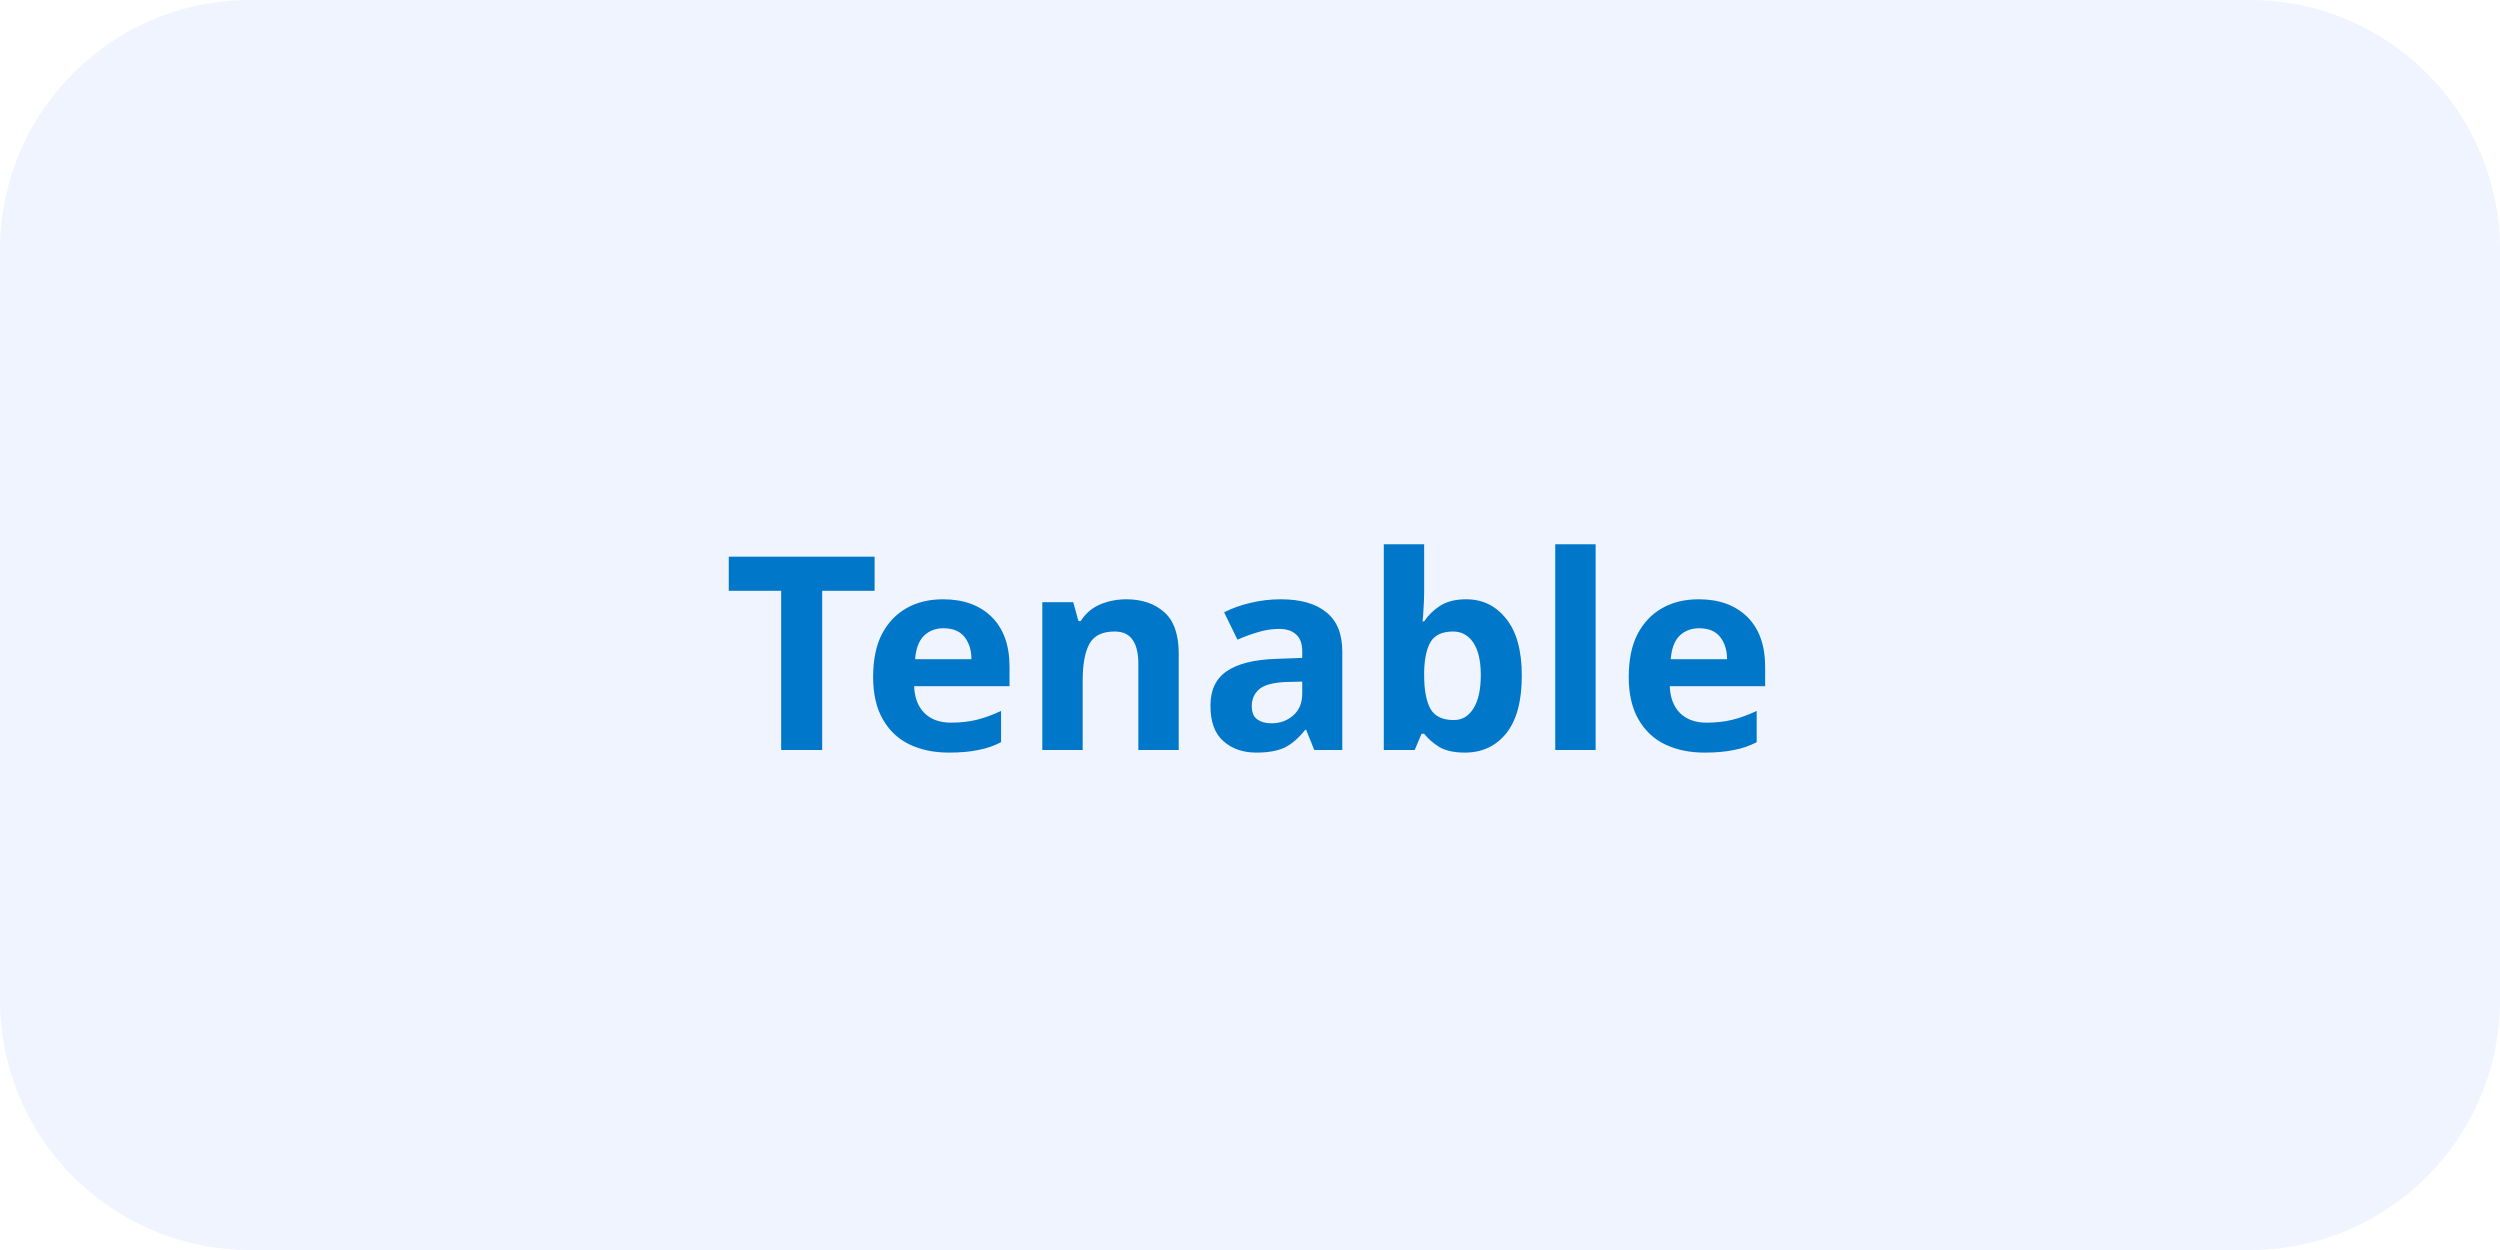
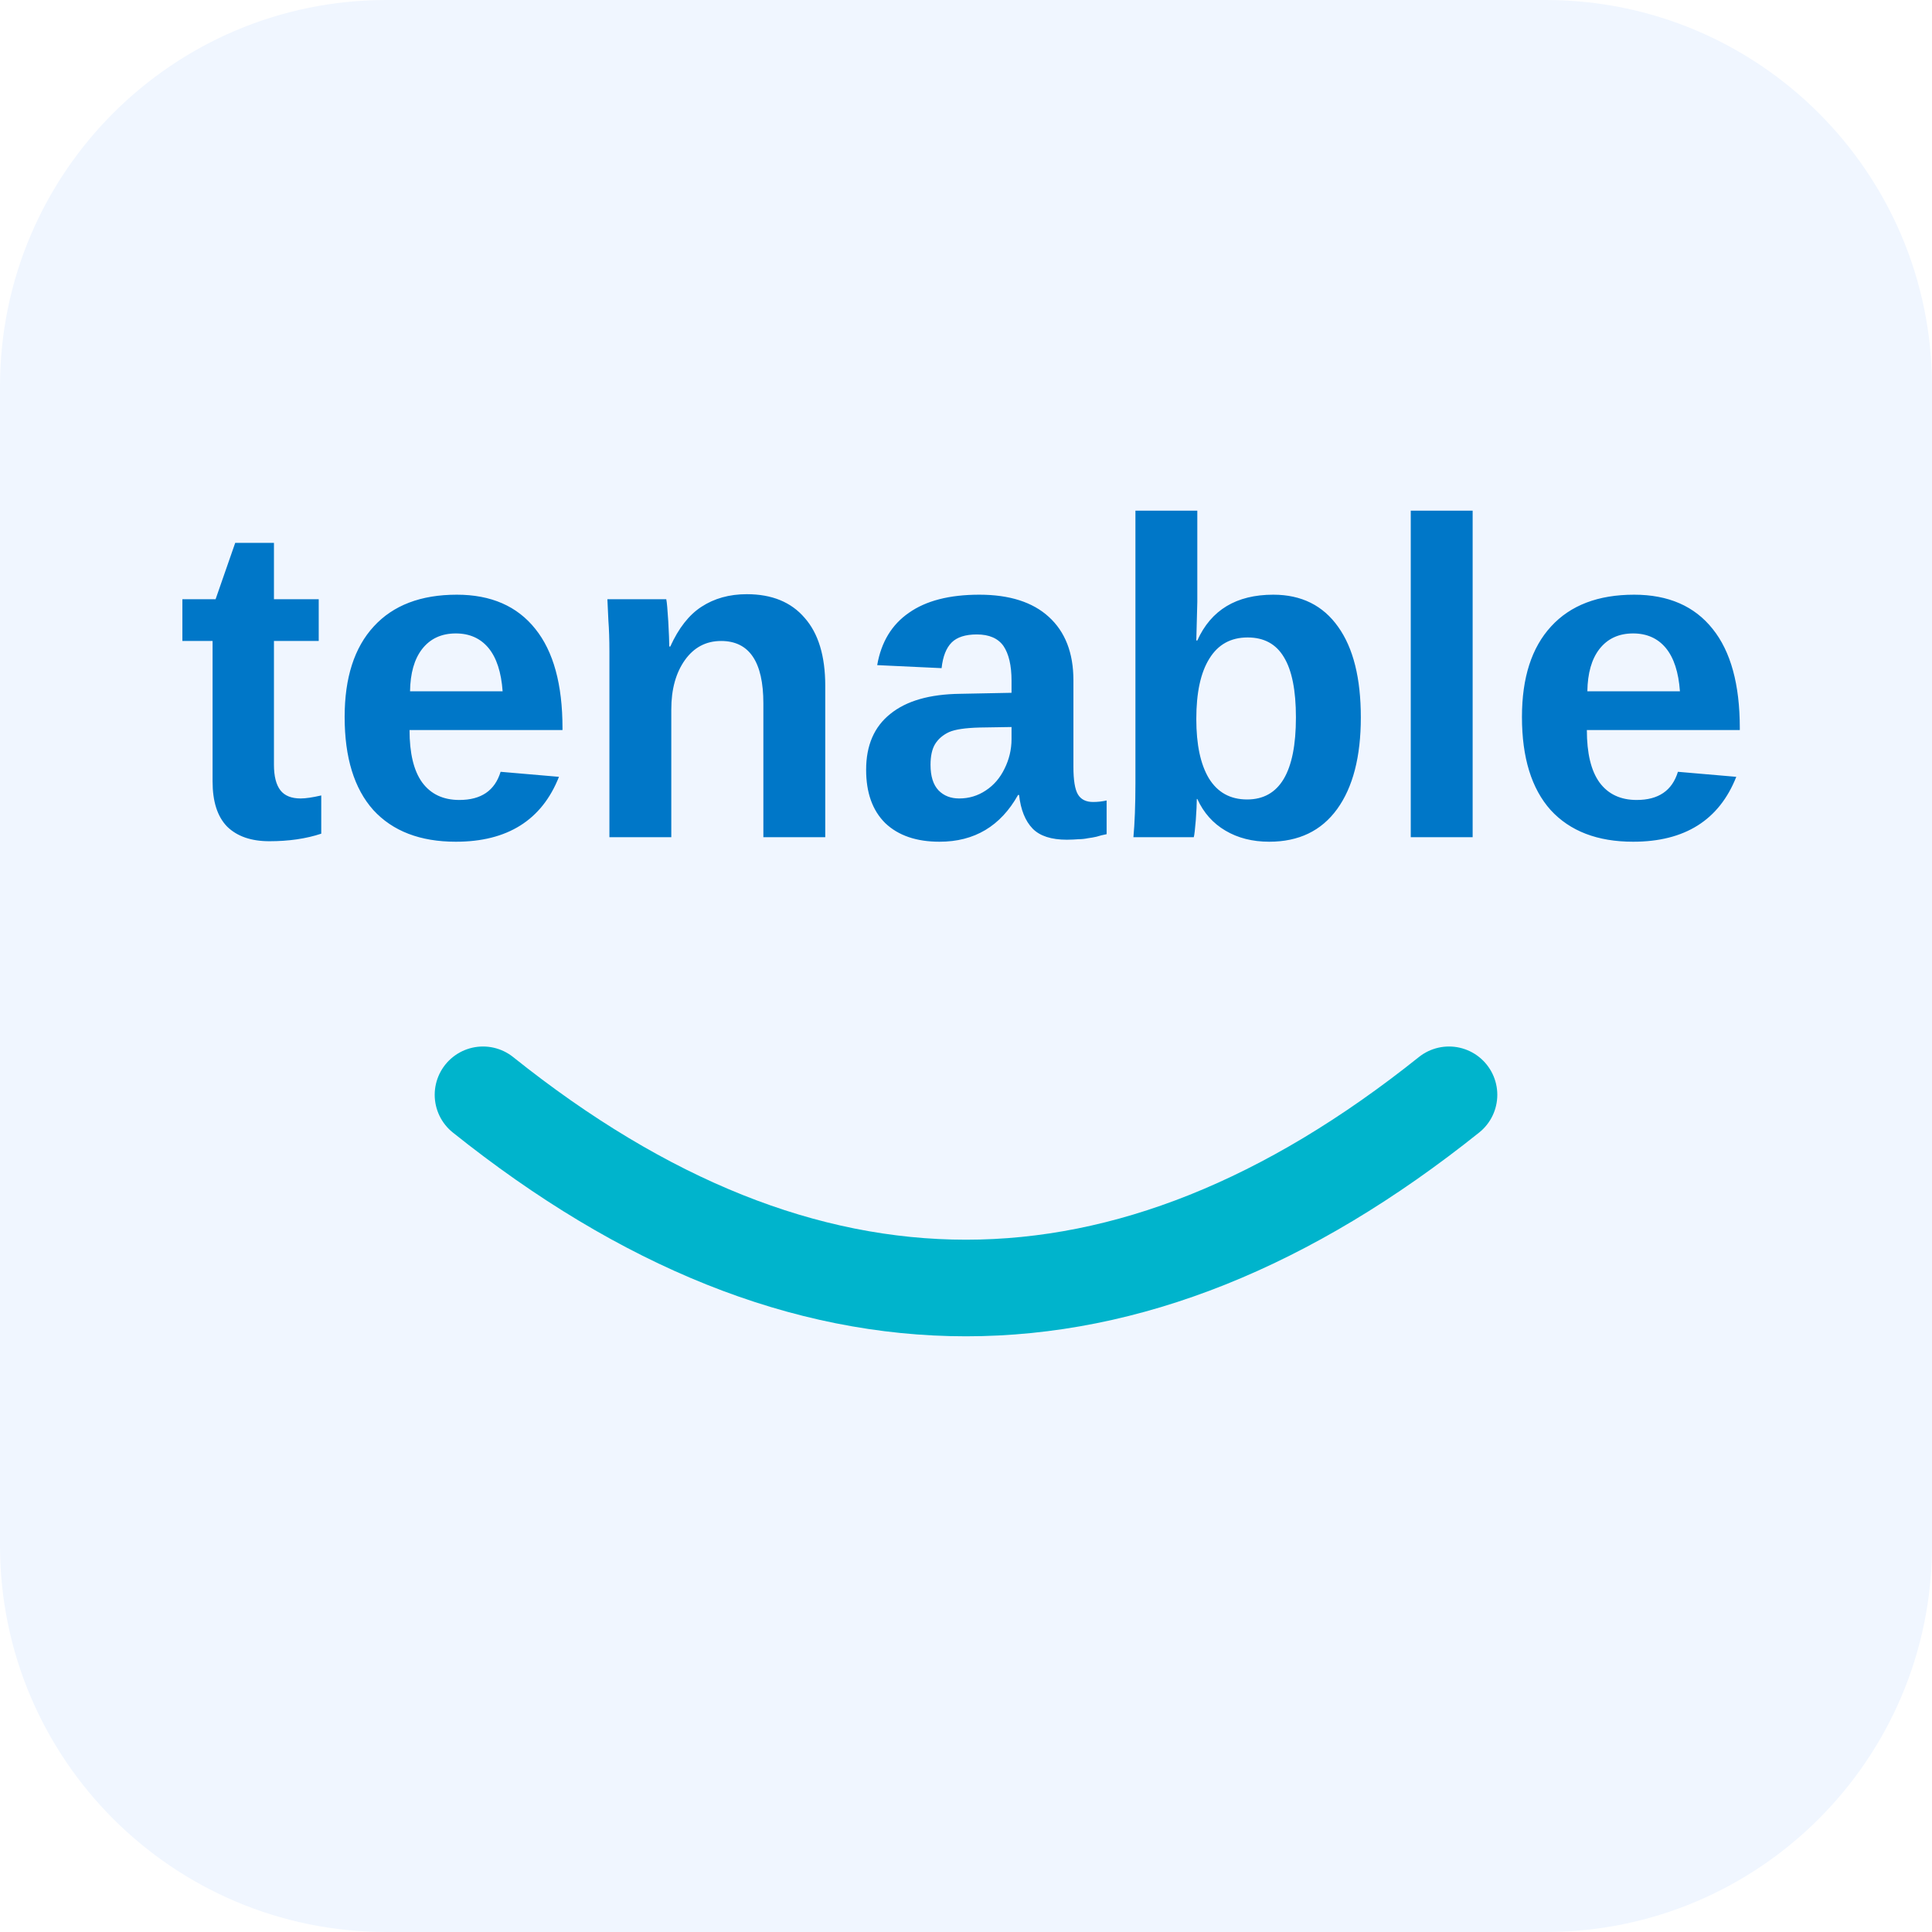
- <svg xmlns="http://www.w3.org/2000/svg" viewBox="0 0 120 60">
-   <rect width="120" height="60" rx="12" fill="#f0f4ff" />
-   <text x="60" y="36" text-anchor="middle" font-family="sans-serif" font-weight="bold" font-size="13" fill="#0077c8">Tenable</text>
+ <svg xmlns="http://www.w3.org/2000/svg" viewBox="0 0 60 60">
+   <rect width="60" height="60" rx="12" fill="#f0f6ff" />
+   <text x="30" y="26" text-anchor="middle" font-family="Arial, sans-serif" font-weight="900" font-size="14" fill="#0077C8">tenable</text>
+   <path d="M15 34 Q30 46 45 34" fill="none" stroke="#00B4CC" stroke-width="3" stroke-linecap="round" />
</svg>
